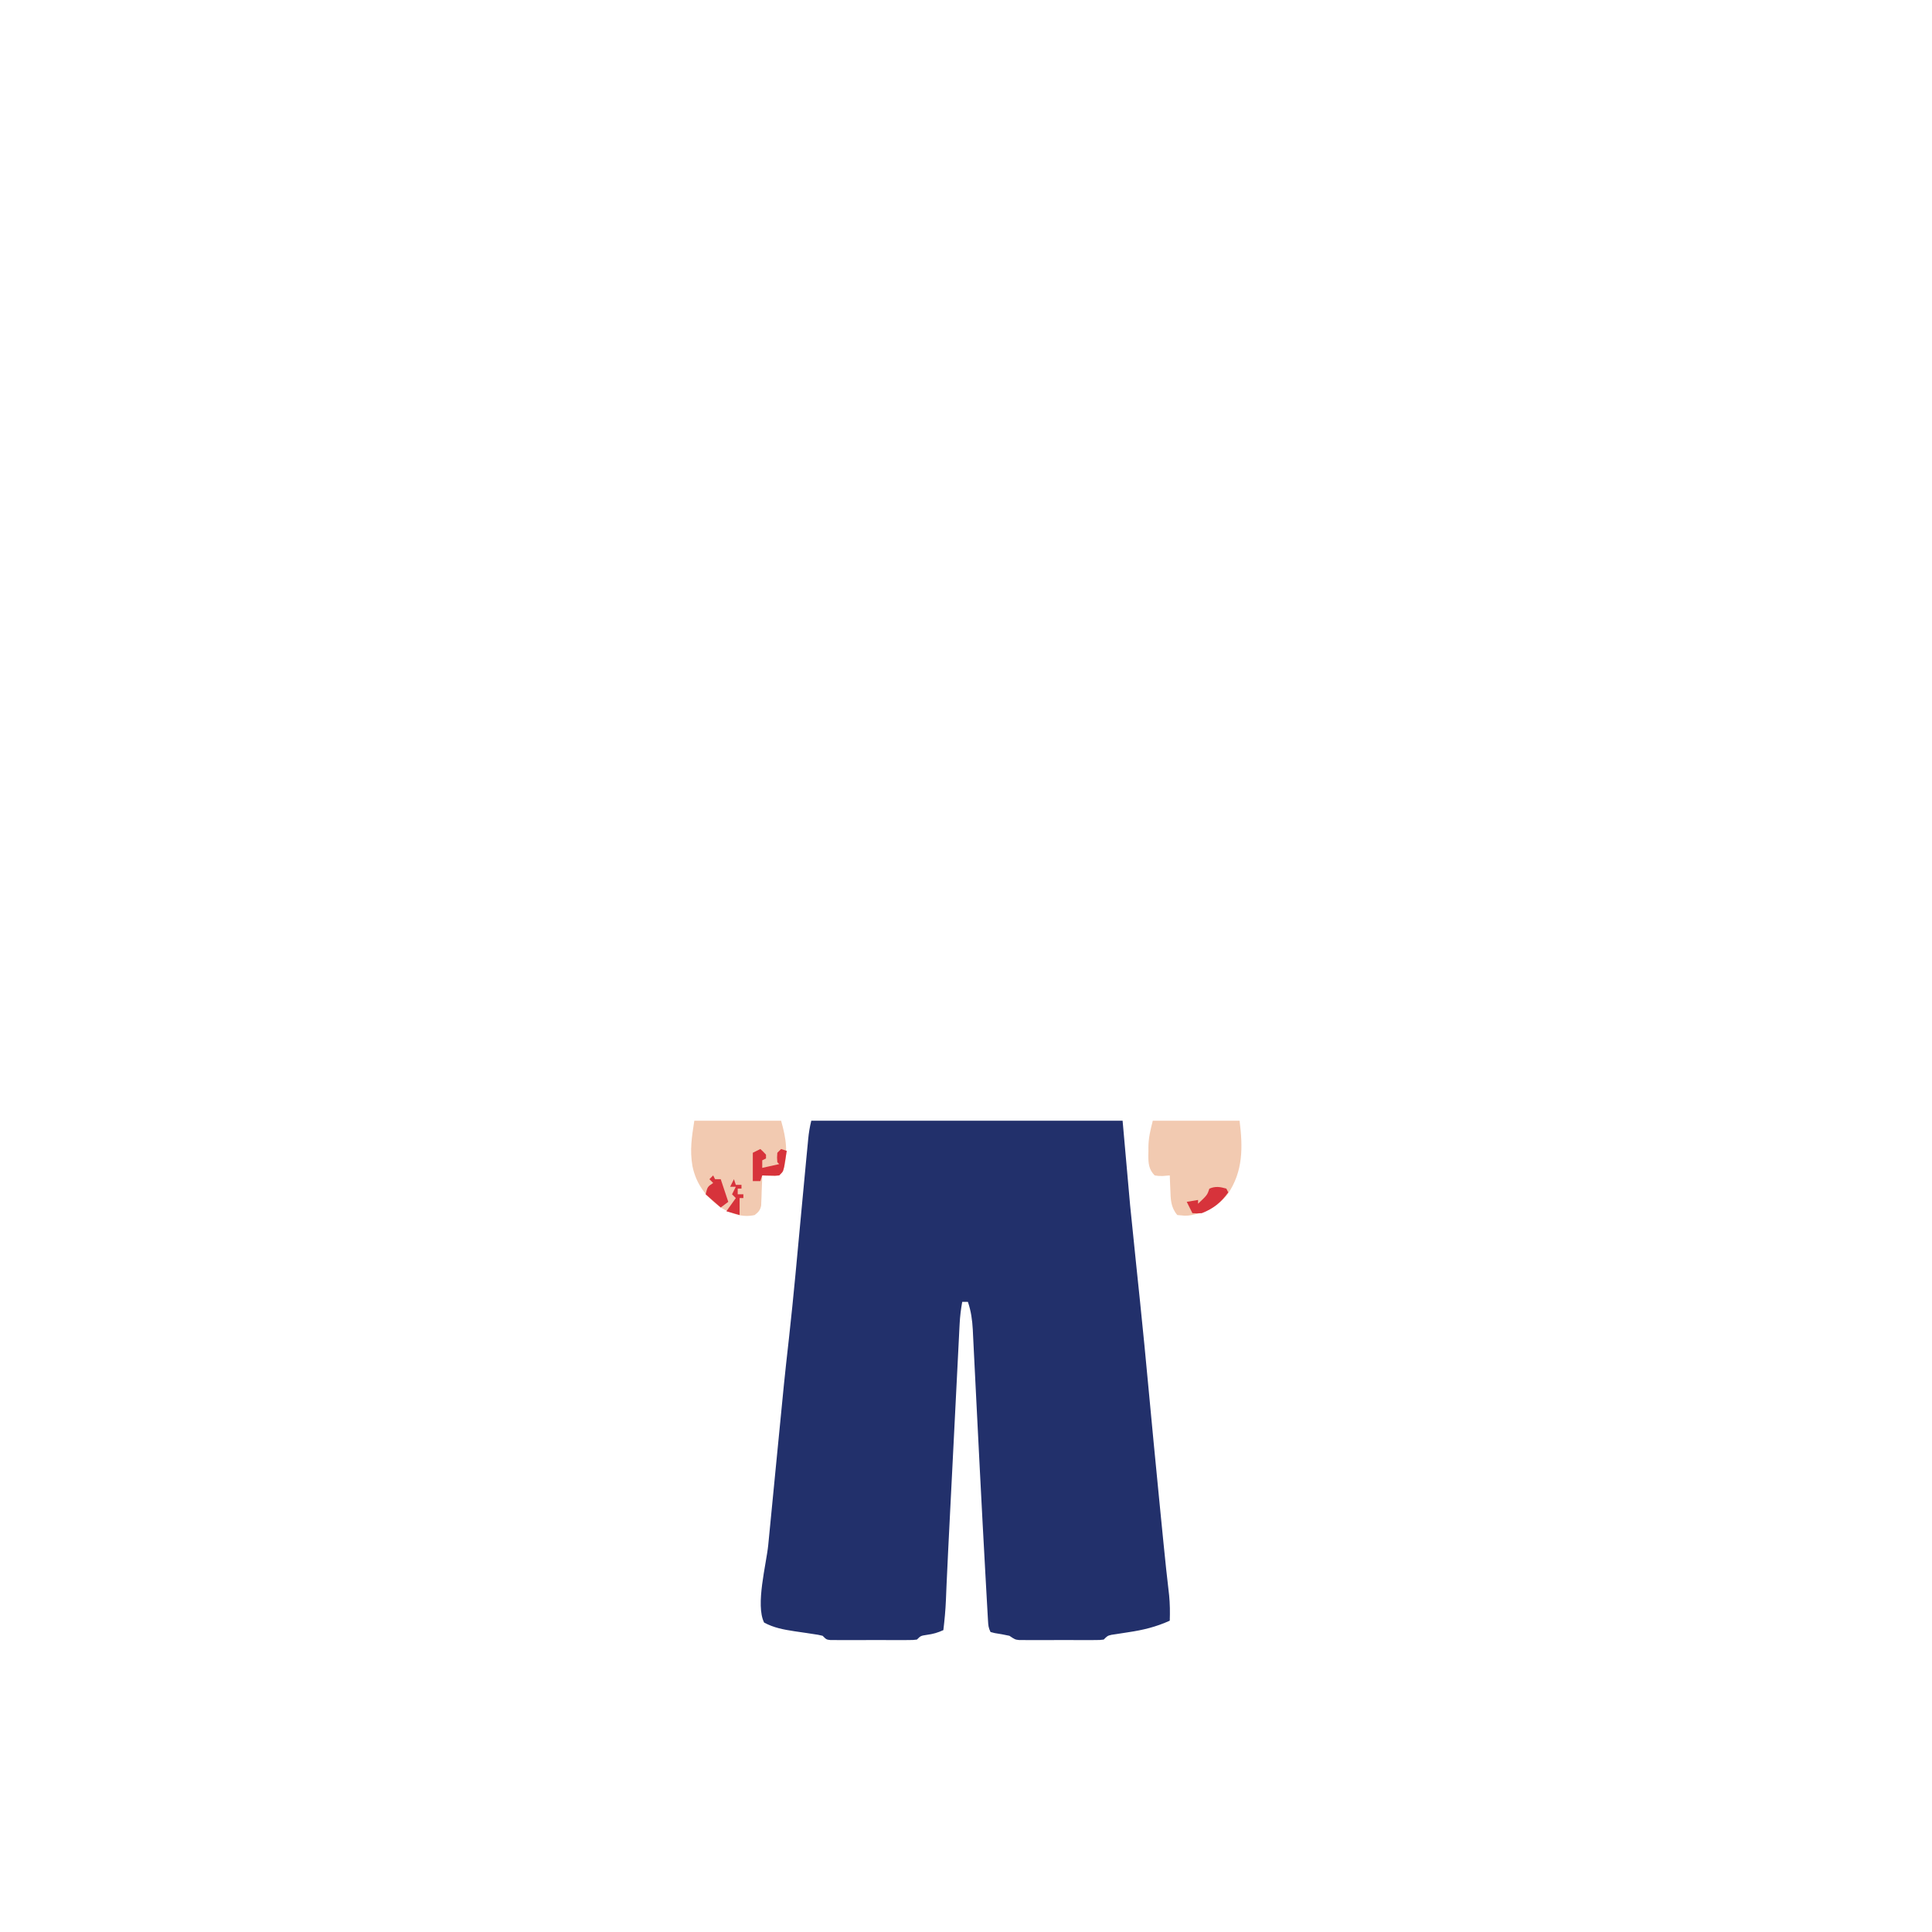
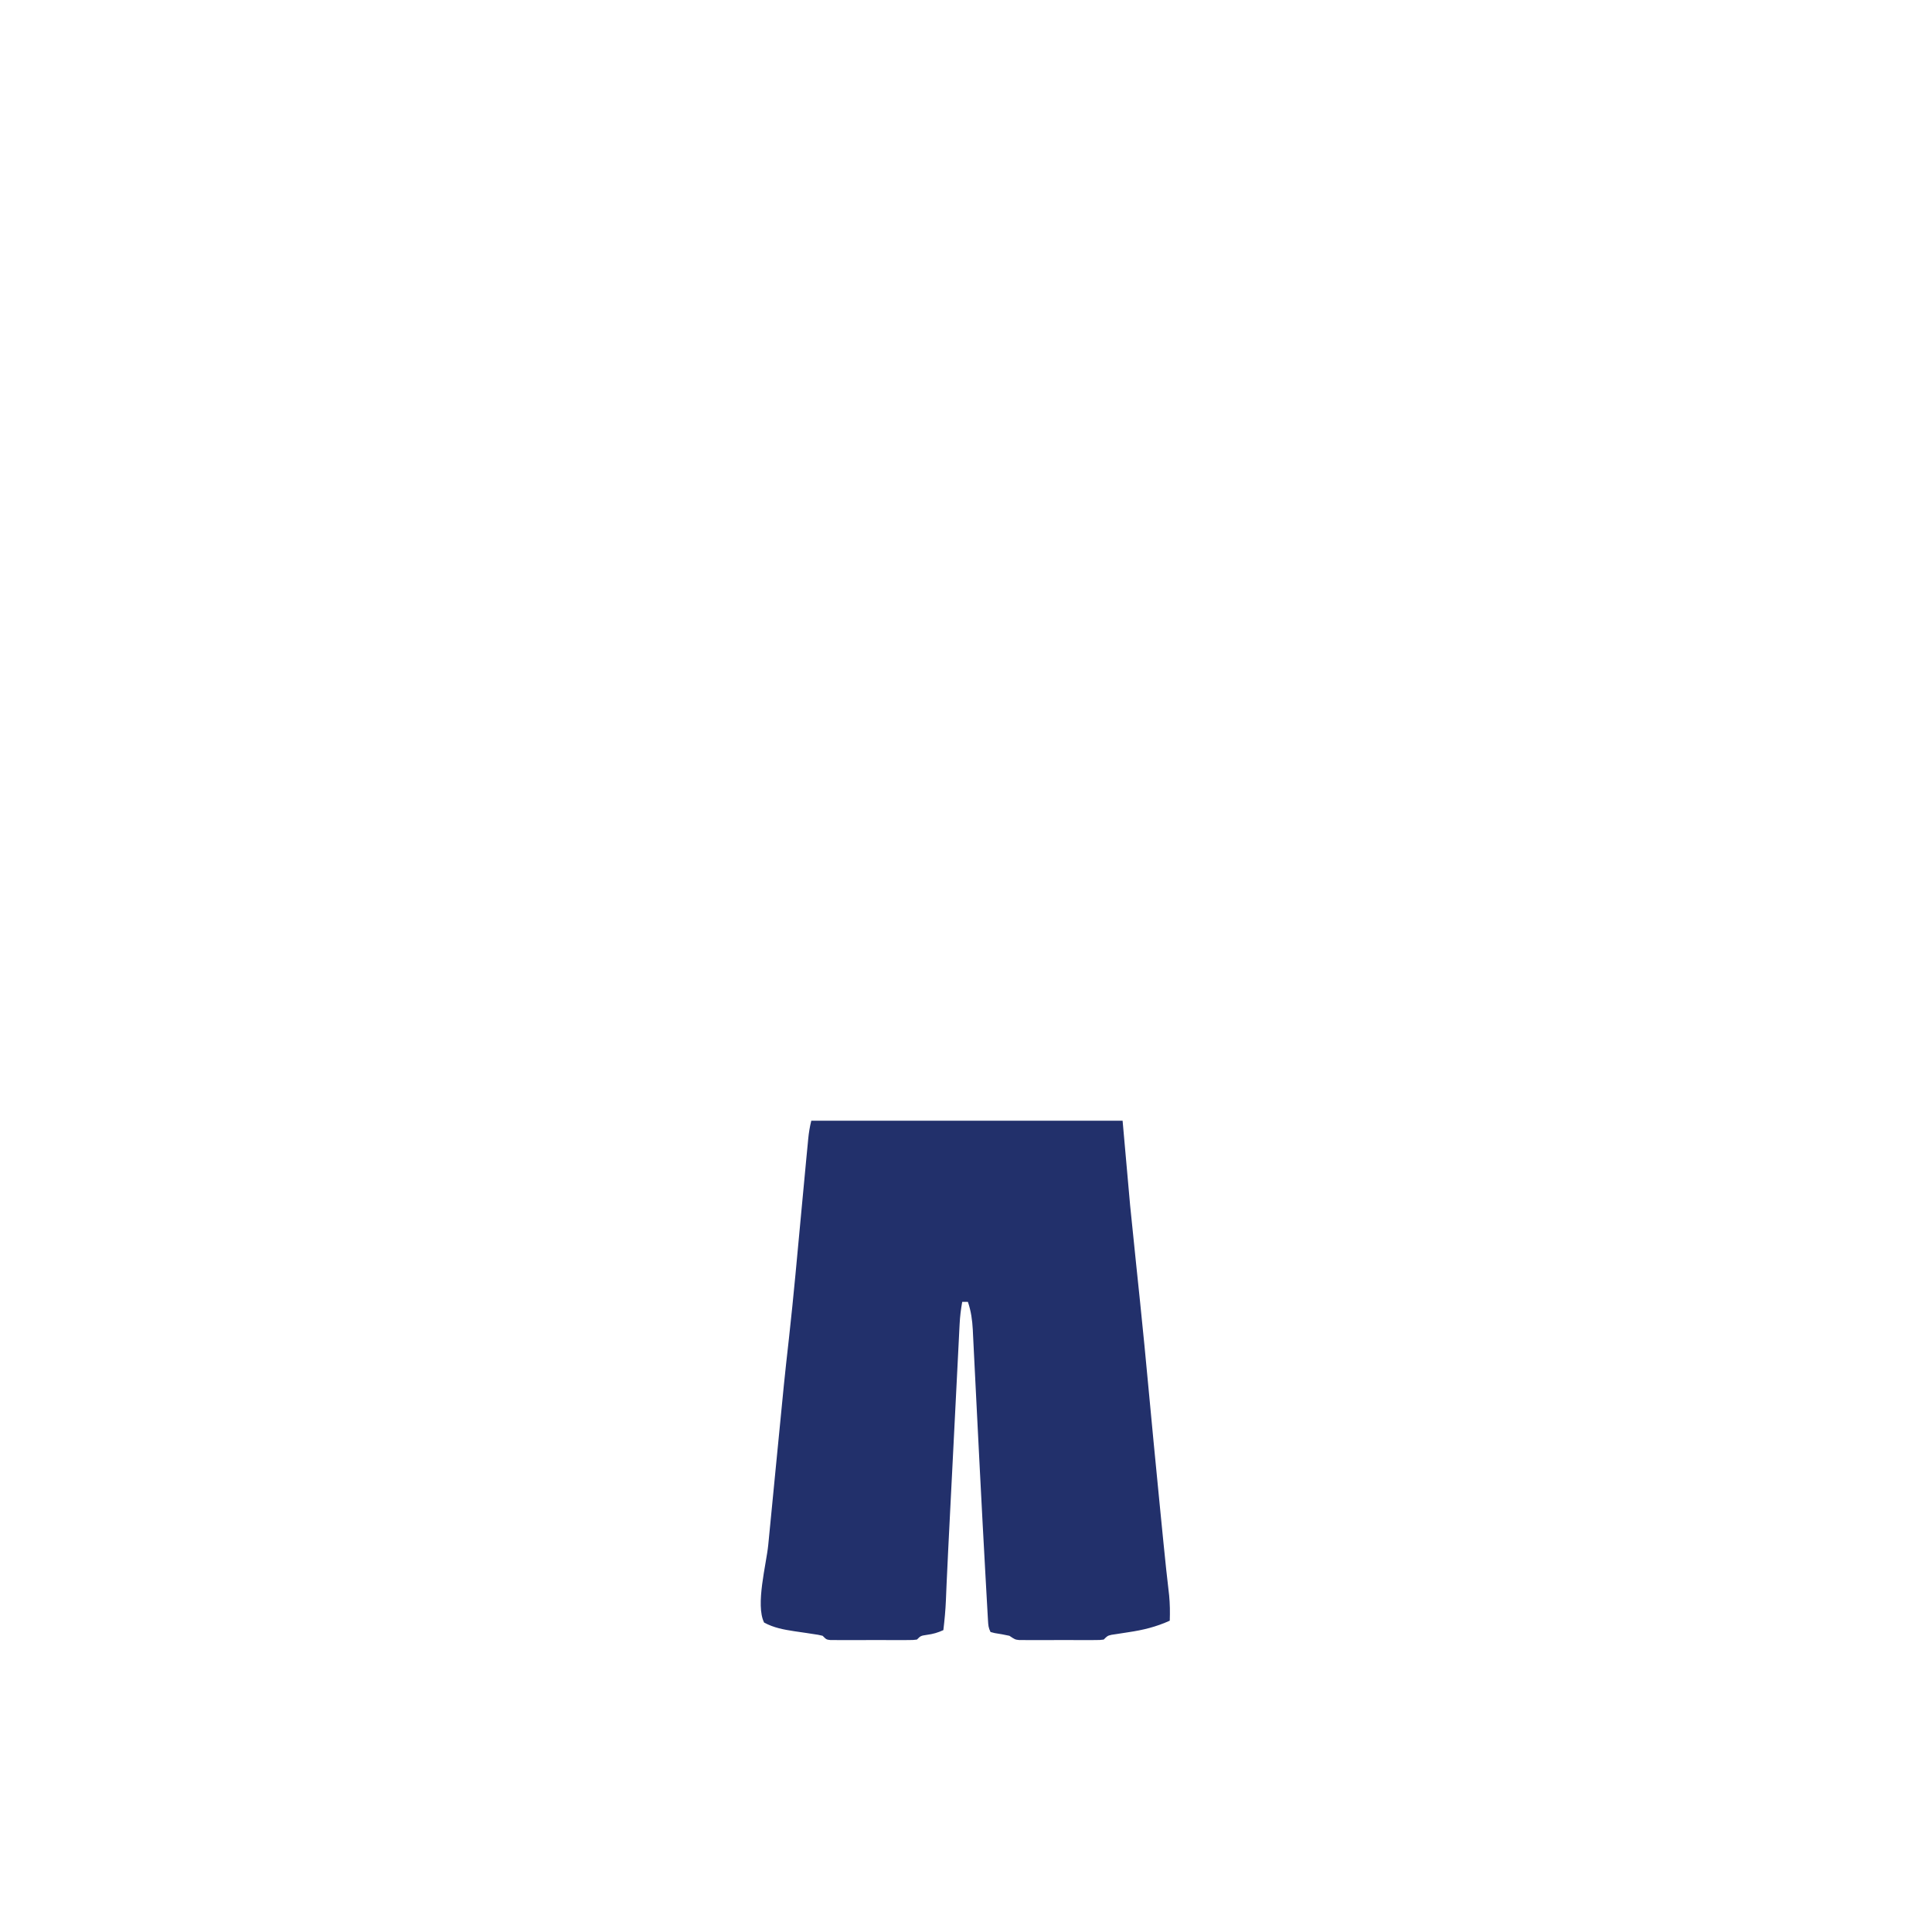
<svg xmlns="http://www.w3.org/2000/svg" viewBox="0 0 1024 1024" width="1024" height="1024">
  <path fill="#22306B" d="M 430 594 C 484.45 594 538.9 594 595 594 C 595.66 601.42 595.66 601.42 599 639 C 600.05 649.48 601.11 659.96 602.22 670.44 C 602.91 677.02 603.6 683.61 604.28 690.2 C 604.31 690.56 604.31 690.56 604.5 692.4 C 605.92 706.03 607.23 719.67 608.5 733.31 C 610.42 753.99 612.42 774.65 614.45 795.32 C 614.68 797.65 614.91 799.99 615.14 802.33 C 615.58 806.75 616.01 811.16 616.45 815.57 C 616.48 815.92 616.48 815.92 616.66 817.68 C 617.58 827.01 618.56 836.33 619.67 845.64 C 620.11 850.12 620.15 854.5 620 859 C 612.76 862.28 605.84 863.97 598 865.12 C 595.96 865.43 593.92 865.75 591.88 866.07 C 591.43 866.14 591.43 866.14 589.18 866.47 C 587 867 587 867 585 869 C 583 869.25 583 869.25 580.51 869.26 C 579.57 869.27 578.64 869.27 577.68 869.28 C 577.18 869.28 577.18 869.28 574.63 869.27 C 573.6 869.27 572.56 869.27 571.5 869.27 C 569.31 869.27 567.12 869.27 564.93 869.26 C 561.58 869.25 558.23 869.26 554.87 869.27 C 552.75 869.27 550.63 869.27 548.5 869.27 C 548 869.27 548 869.27 545.45 869.28 C 544.52 869.27 543.59 869.27 542.62 869.26 C 541.8 869.26 540.98 869.26 540.13 869.25 C 538 869 538 869 535 867 C 532.41 866.4 529.81 865.99 527.18 865.56 C 526.46 865.38 525.74 865.19 525 865 C 523.89 862.78 523.8 861.39 523.66 858.92 C 523.61 858.06 523.56 857.21 523.51 856.33 C 523.45 855.38 523.4 854.44 523.35 853.47 C 523.32 852.97 523.32 852.97 523.18 850.46 C 522.99 847.14 522.81 843.82 522.62 840.5 C 522.49 838.15 522.36 835.8 522.23 833.46 C 521.27 816.39 520.38 799.32 519.5 782.25 C 519.47 781.66 519.47 781.66 519.31 778.65 C 518.67 766.14 518.03 753.62 517.41 741.11 C 517.15 735.92 516.89 730.73 516.63 725.55 C 516.5 723.08 516.38 720.61 516.26 718.14 C 516.1 714.73 515.92 711.31 515.75 707.89 C 515.7 706.89 515.65 705.89 515.61 704.85 C 515.32 699.59 514.69 694.99 513 690 C 512.01 690 511.02 690 510 690 C 509.29 693.94 508.82 697.78 508.62 701.77 C 508.56 702.9 508.5 704.03 508.44 705.2 C 508.38 706.42 508.32 707.65 508.26 708.91 C 508.19 710.21 508.13 711.51 508.06 712.85 C 507.87 716.42 507.7 719.98 507.52 723.55 C 507.33 727.3 507.14 731.06 506.95 734.81 C 506.63 741.13 506.31 747.46 505.99 753.78 C 505.55 762.62 505.1 771.45 504.65 780.29 C 504.3 787.23 503.94 794.16 503.59 801.09 C 503.56 801.82 503.52 802.55 503.48 803.3 C 503.27 807.54 503.05 811.77 502.84 816 C 502.74 817.99 502.64 819.98 502.54 821.97 C 502.25 827.83 501.97 833.69 501.71 839.55 C 501.67 840.56 501.63 841.56 501.58 842.59 C 501.51 844.4 501.43 846.21 501.36 848.01 C 501.14 853.38 500.64 858.67 500 864 C 497.02 865.35 494.59 866.06 491.31 866.5 C 488 867 488 867 486 869 C 483.95 869.25 483.95 869.25 481.4 869.26 C 480.44 869.27 479.49 869.27 478.51 869.28 C 477.47 869.27 476.44 869.27 475.38 869.27 C 474.32 869.27 473.26 869.27 472.17 869.27 C 469.93 869.27 467.69 869.27 465.45 869.26 C 462.01 869.25 458.58 869.26 455.14 869.27 C 452.97 869.27 450.8 869.27 448.62 869.27 C 447.59 869.27 446.56 869.27 445.49 869.28 C 444.54 869.27 443.58 869.27 442.6 869.26 C 442.18 869.26 442.18 869.26 440.05 869.25 C 438 869 438 869 436 867 C 433.68 866.45 433.68 866.45 430.8 866.04 C 429.76 865.87 428.71 865.71 427.63 865.55 C 425.44 865.23 423.24 864.91 421.05 864.59 C 415.26 863.7 410.19 862.78 405 860 C 400.31 850.61 406.18 829.1 407.19 818.81 C 407.41 816.55 407.63 814.29 407.85 812.03 C 408.32 807.21 408.79 802.39 409.26 797.57 C 409.89 791.14 410.51 784.71 411.14 778.28 C 415.75 730.82 415.75 730.82 418.16 709.32 C 420.66 686.85 422.65 664.32 424.76 641.81 C 425.5 633.87 426.25 625.94 427 618 C 427.11 616.87 427.21 615.73 427.32 614.57 C 427.6 611.71 427.87 608.86 428.15 606 C 428.22 605.22 428.3 604.44 428.37 603.63 C 428.7 600.3 429.19 597.26 430 594Z" />
-   <path fill="#F2CAB1" d="M 368 594 C 383.18 594 398.36 594 414 594 C 416.75 603.62 417.85 611.23 415 621 C 413 623 413 623 410.84 623.2 C 410.02 623.17 409.21 623.15 408.38 623.12 C 407.56 623.11 406.74 623.09 405.9 623.07 C 405.27 623.05 404.65 623.02 404 623 C 403.96 624.26 403.93 625.53 403.89 626.83 C 403.82 628.49 403.75 630.15 403.69 631.81 C 403.66 632.65 403.64 633.48 403.62 634.34 C 403.58 635.14 403.55 635.94 403.51 636.77 C 403.49 637.51 403.46 638.25 403.43 639.01 C 402.89 641.51 401.98 642.43 400 644 C 393.5 645.45 387.53 643.33 382 640 C 374.15 634.41 368.94 627.54 367 618 C 365.56 609.42 366.62 602.95 368 594Z" />
-   <path fill="#F2CAB1" d="M 611 594 C 626.18 594 641.36 594 657 594 C 658.76 608.05 658.94 620.82 650.72 632.88 C 645.35 639.78 638.44 643.17 629.87 644.27 C 627.88 644.38 627.88 644.38 624 644 C 620.54 639.92 620.47 635.8 620.31 630.69 C 620.28 629.95 620.24 629.21 620.21 628.44 C 620.13 626.63 620.06 624.81 620 623 C 618.74 623.1 617.48 623.21 616.19 623.31 C 613.98 623.3 613.98 623.3 612 623 C 608.87 619.82 608.63 616.63 608.64 612.26 C 608.65 611.58 608.67 610.89 608.69 610.19 C 608.68 609.51 608.68 608.84 608.68 608.15 C 608.73 602.95 609.69 599.25 611 594Z" />
-   <path fill="#D7333B" d="M 403 609 C 404.5 610.38 404.5 610.38 406 612 C 406 612.66 406 613.32 406 614 C 405.67 614.16 405.67 614.16 404 615 C 404 616.32 404 617.64 404 619 C 406.97 618.34 409.94 617.68 413 617 C 412.67 616.67 412.34 616.34 412 616 C 411.81 613.56 411.81 613.56 412 611 C 412.66 610.34 413.32 609.68 414 609 C 414.99 609.33 415.98 609.66 417 610 C 416.72 611.79 416.42 613.58 416.12 615.38 C 415.96 616.37 415.8 617.37 415.63 618.4 C 415 621 415 621 413 623 C 410.84 623.2 410.84 623.2 408.38 623.12 C 407.56 623.11 406.74 623.09 405.9 623.07 C 405.27 623.05 404.65 623.02 404 623 C 403.67 623.99 403.34 624.98 403 626 C 401.68 626 400.36 626 399 626 C 399 621.05 399 616.1 399 611 C 400.32 610.34 401.64 609.68 403 609Z" />
-   <path fill="#D7333B" d="M 650 630 C 650.33 630.66 650.66 631.32 651 632 C 647.23 637.22 643.07 640.65 637 643 C 634.22 643.13 634.22 643.13 632 643 C 631.01 641.02 630.02 639.04 629 637 C 630.98 636.67 632.96 636.34 635 636 C 635 636.66 635 637.32 635 638 C 639.88 633.38 639.88 633.38 641 630 C 644.17 628.64 646.74 629.03 650 630Z" />
-   <path fill="#D7333B" d="M 378 623 C 378.33 623.66 378.66 624.32 379 625 C 379.99 625 380.98 625 382 625 C 383.33 629 384.67 633 386 637 C 384.68 637.99 383.36 638.98 382 640 C 379.36 637.69 376.72 635.38 374 633 C 375 629 375 629 378 627 C 377.34 626.34 376.68 625.68 376 625 C 376.66 624.34 377.32 623.68 378 623Z" />
-   <path fill="#D7333B" d="M 389 625 C 389.33 625.99 389.66 626.98 390 628 C 390.99 628 391.98 628 393 628 C 393 628.66 393 629.32 393 630 C 392.34 630 391.68 630 391 630 C 391 630.99 391 631.98 391 633 C 391.99 633 392.98 633 394 633 C 394 633.66 394 634.32 394 635 C 393.34 635 392.68 635 392 635 C 392 637.97 392 640.94 392 644 C 389.69 643.34 387.38 642.68 385 642 C 386.65 639.69 388.3 637.38 390 635 C 389.34 634.34 388.68 633.68 388 633 C 388.66 631.68 389.32 630.36 390 629 C 389.01 629 388.02 629 387 629 C 387.66 627.68 388.32 626.36 389 625Z" />
</svg>
